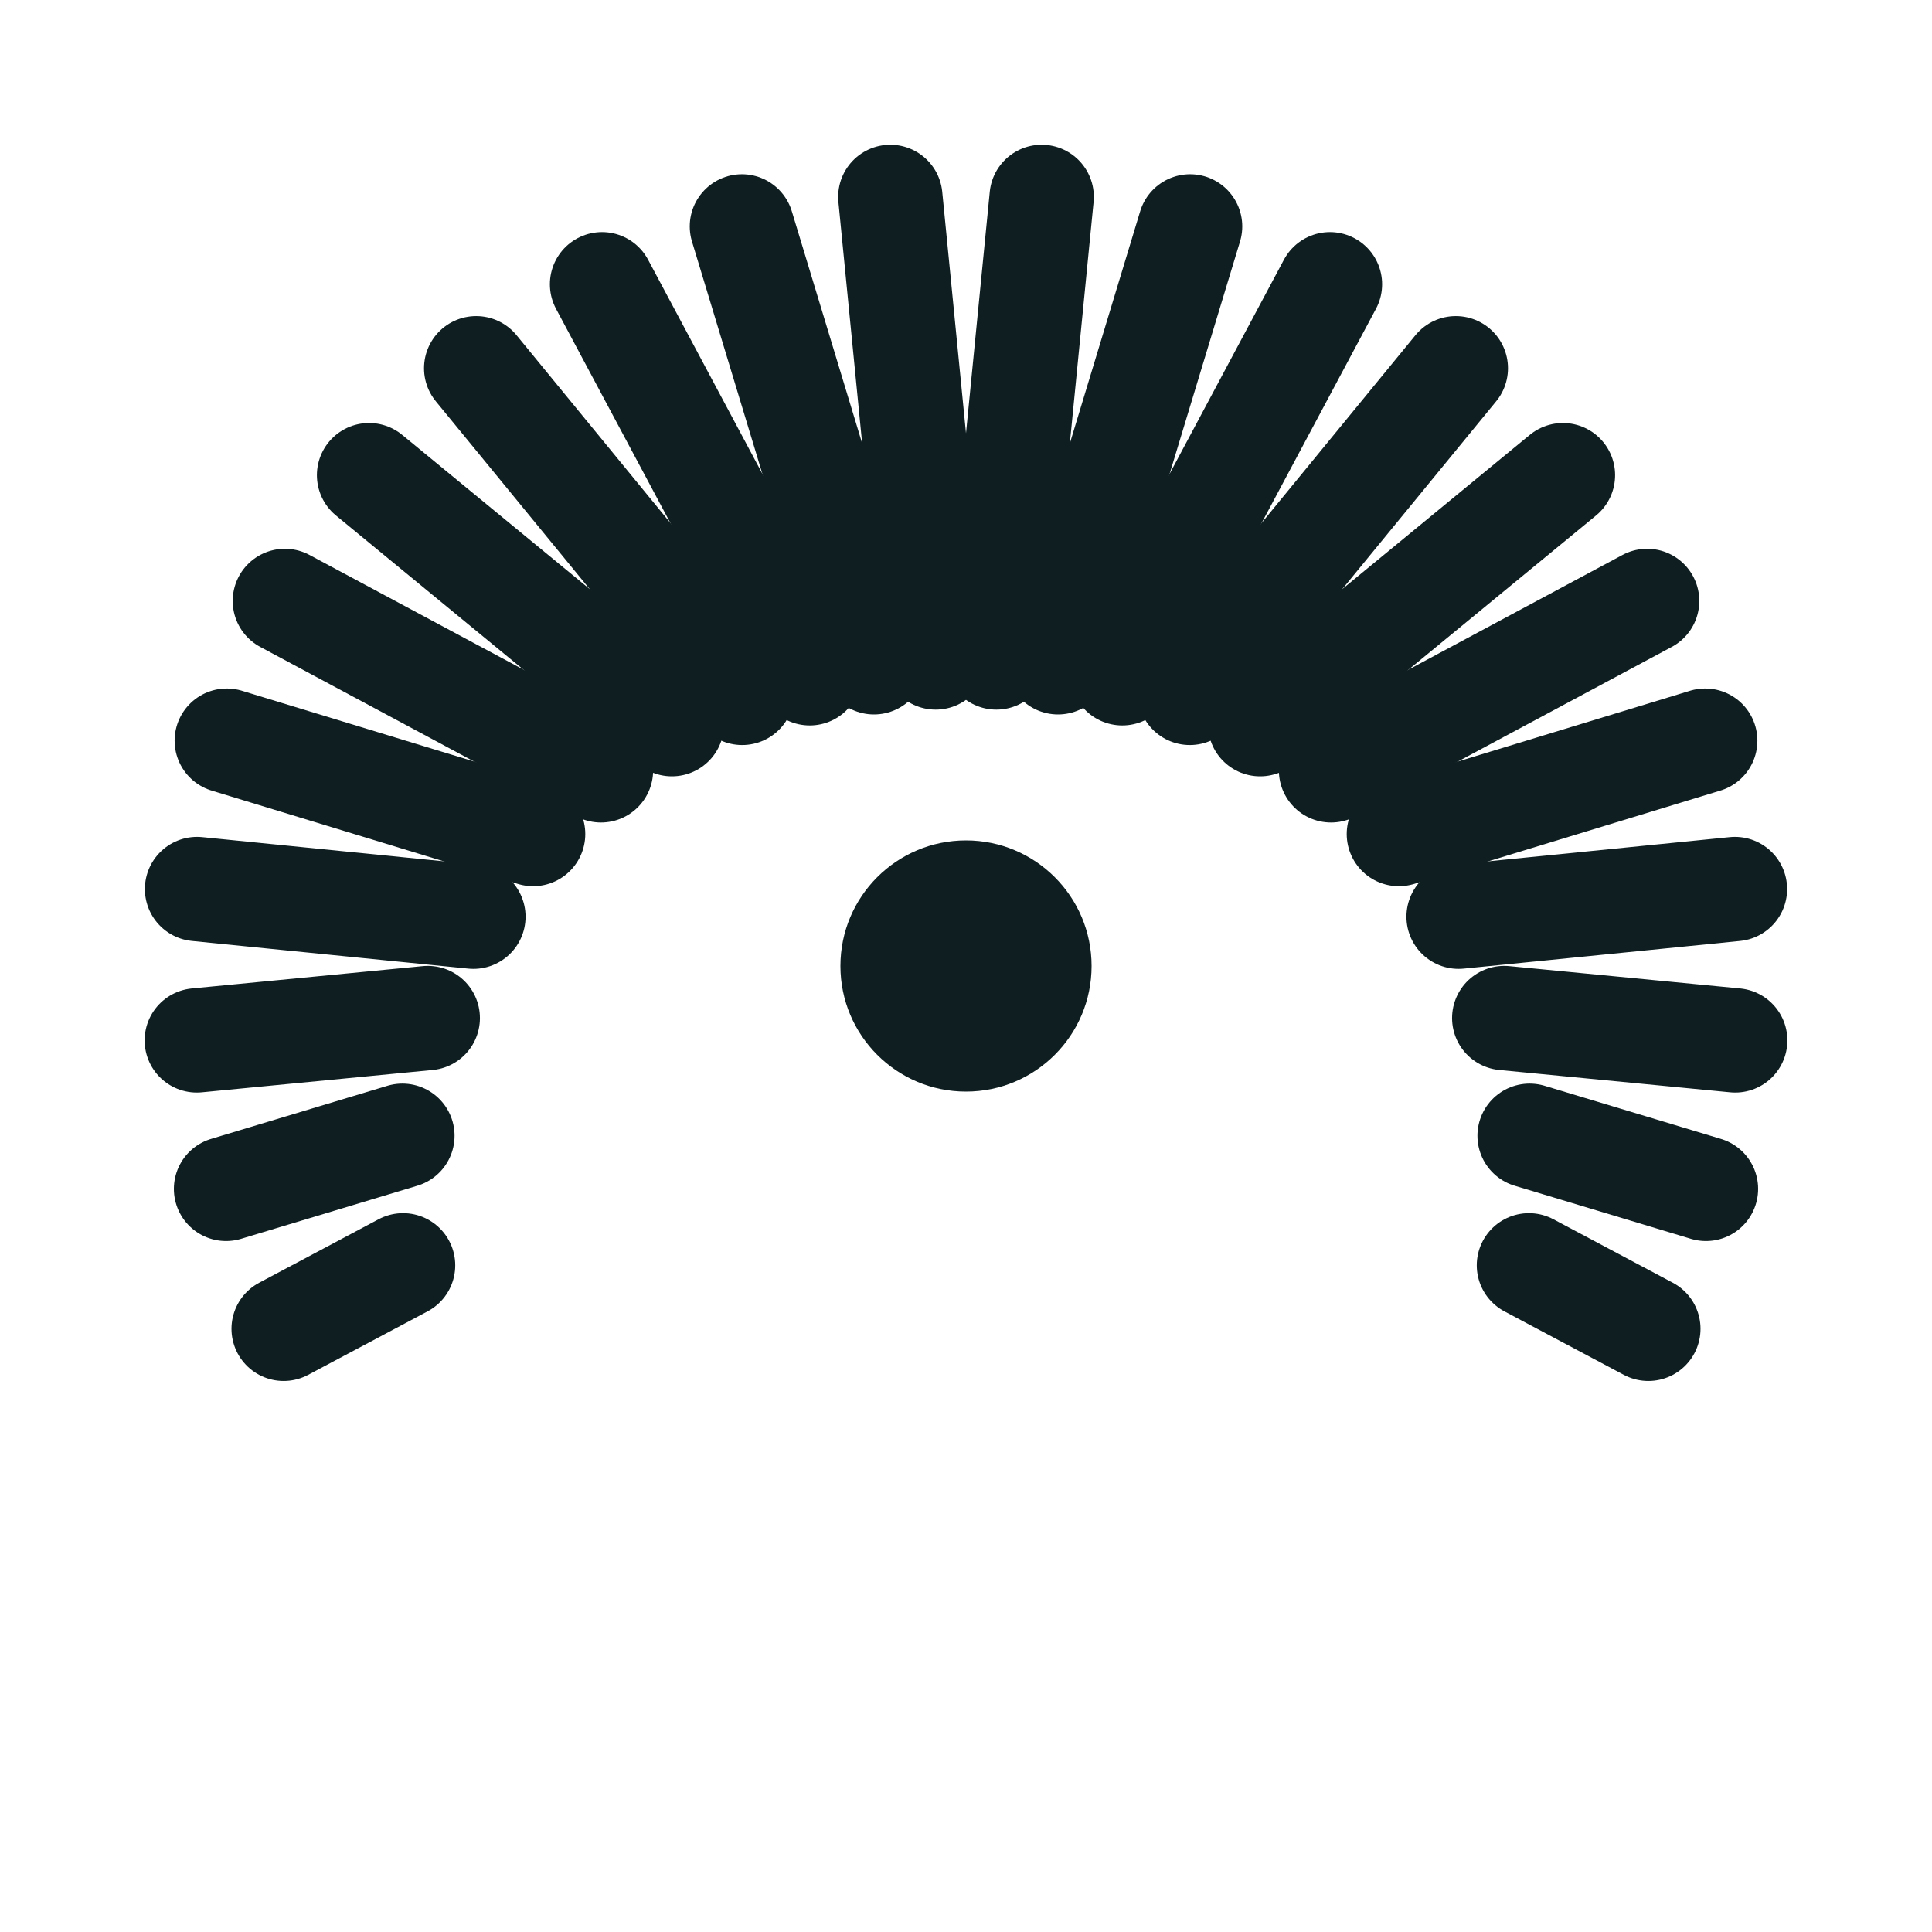
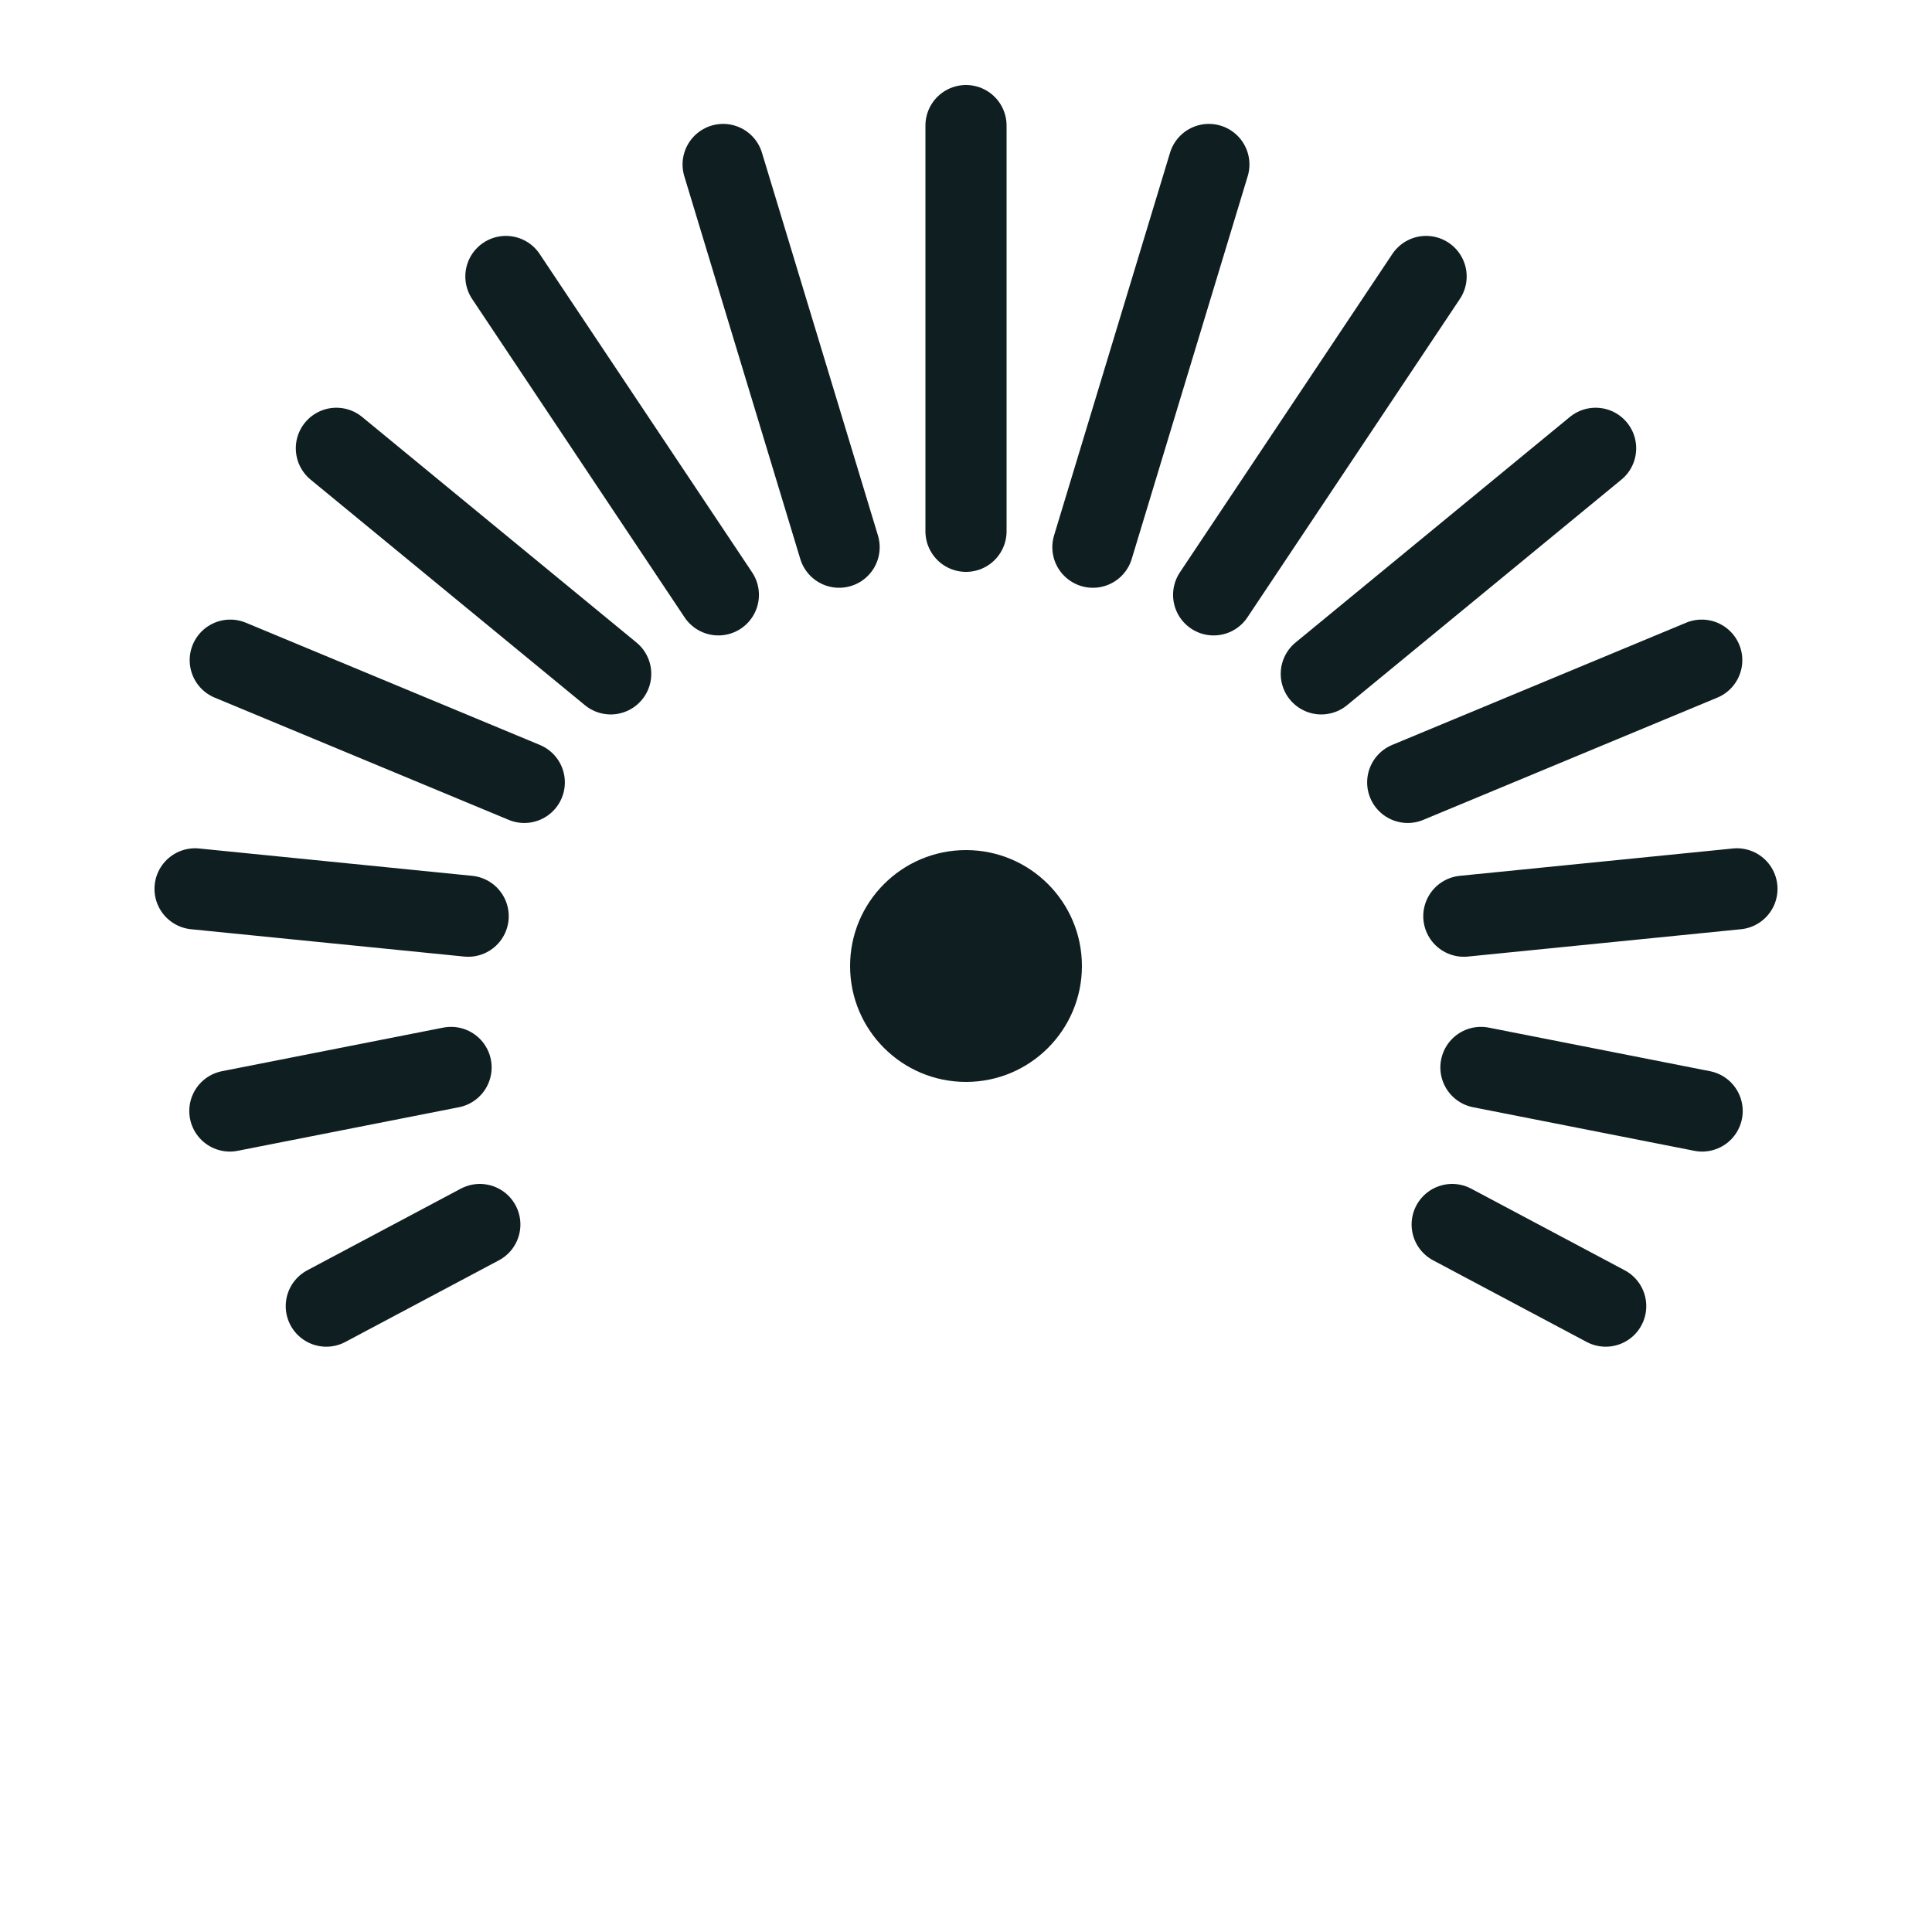
<svg xmlns="http://www.w3.org/2000/svg" viewBox="0 0 100 100" width="100" height="100">
-   <g stroke="#0F1F21" stroke-width="5.4" stroke-linecap="round" fill="none">
-     <line x1="14.682" y1="68.779" x2="20.863" y2="65.493" />
-     <line x1="11.700" y1="61.536" x2="20.828" y2="58.786" />
-     <line x1="10.186" y1="53.850" x2="22.141" y2="52.694" />
-     <line x1="10.199" y1="46.017" x2="24.503" y2="47.449" />
-     <line x1="11.738" y1="38.337" x2="27.594" y2="43.170" />
-     <line x1="14.745" y1="31.104" x2="31.106" y2="39.873" />
-     <line x1="19.103" y1="24.595" x2="34.777" y2="37.483" />
-     <line x1="24.647" y1="19.061" x2="38.415" y2="35.863" />
-     <line x1="31.162" y1="14.713" x2="41.912" y2="34.849" />
-     <line x1="38.401" y1="11.719" x2="45.237" y2="34.280" />
-     <line x1="46.083" y1="10.192" x2="48.429" y2="34.030" />
-     <line x1="53.917" y1="10.192" x2="51.571" y2="34.030" />
-     <line x1="61.599" y1="11.719" x2="54.763" y2="34.280" />
-     <line x1="68.838" y1="14.713" x2="58.088" y2="34.849" />
-     <line x1="75.353" y1="19.061" x2="61.585" y2="35.863" />
-     <line x1="80.897" y1="24.595" x2="65.223" y2="37.483" />
-     <line x1="85.255" y1="31.104" x2="68.894" y2="39.873" />
-     <line x1="88.262" y1="38.337" x2="72.406" y2="43.170" />
-     <line x1="89.801" y1="46.017" x2="75.497" y2="47.449" />
-     <line x1="89.814" y1="53.850" x2="77.859" y2="52.694" />
-     <line x1="88.300" y1="61.536" x2="79.172" y2="58.786" />
-     <line x1="85.318" y1="68.779" x2="79.137" y2="65.493" />
+   <g stroke="#0F1F21" stroke-width="4.2" stroke-linecap="round" fill="none">
+     <line x1="16.889" y1="67.605" x2="24.836" y2="63.380" />
+     <line x1="11.897" y1="57.505" x2="23.347" y2="55.250" />
+     <line x1="10.096" y1="46.007" x2="24.232" y2="47.422" />
+     <line x1="11.918" y1="34.170" x2="27.137" y2="40.497" />
+     <line x1="17.411" y1="23.204" x2="31.610" y2="34.879" />
+     <line x1="26.185" y1="14.310" x2="37.182" y2="30.790" />
+     <line x1="37.429" y1="8.513" x2="43.432" y2="28.323" />
+     <line x1="50.000" y1="6.500" x2="50.000" y2="27.500" />
+     <line x1="62.571" y1="8.513" x2="56.568" y2="28.323" />
+     <line x1="73.815" y1="14.310" x2="62.818" y2="30.790" />
+     <line x1="82.589" y1="23.204" x2="68.390" y2="34.879" />
+     <line x1="88.082" y1="34.170" x2="72.863" y2="40.497" />
+     <line x1="89.904" y1="46.007" x2="75.768" y2="47.422" />
+     <line x1="88.103" y1="57.505" x2="76.653" y2="55.250" />
+     <line x1="83.111" y1="67.605" x2="75.164" y2="63.380" />
  </g>
-   <circle cx="50" cy="50" r="6.5" fill="#0F1F21" />
+   <circle cx="50" cy="50" r="6.0" fill="#0F1F21" />
</svg>
